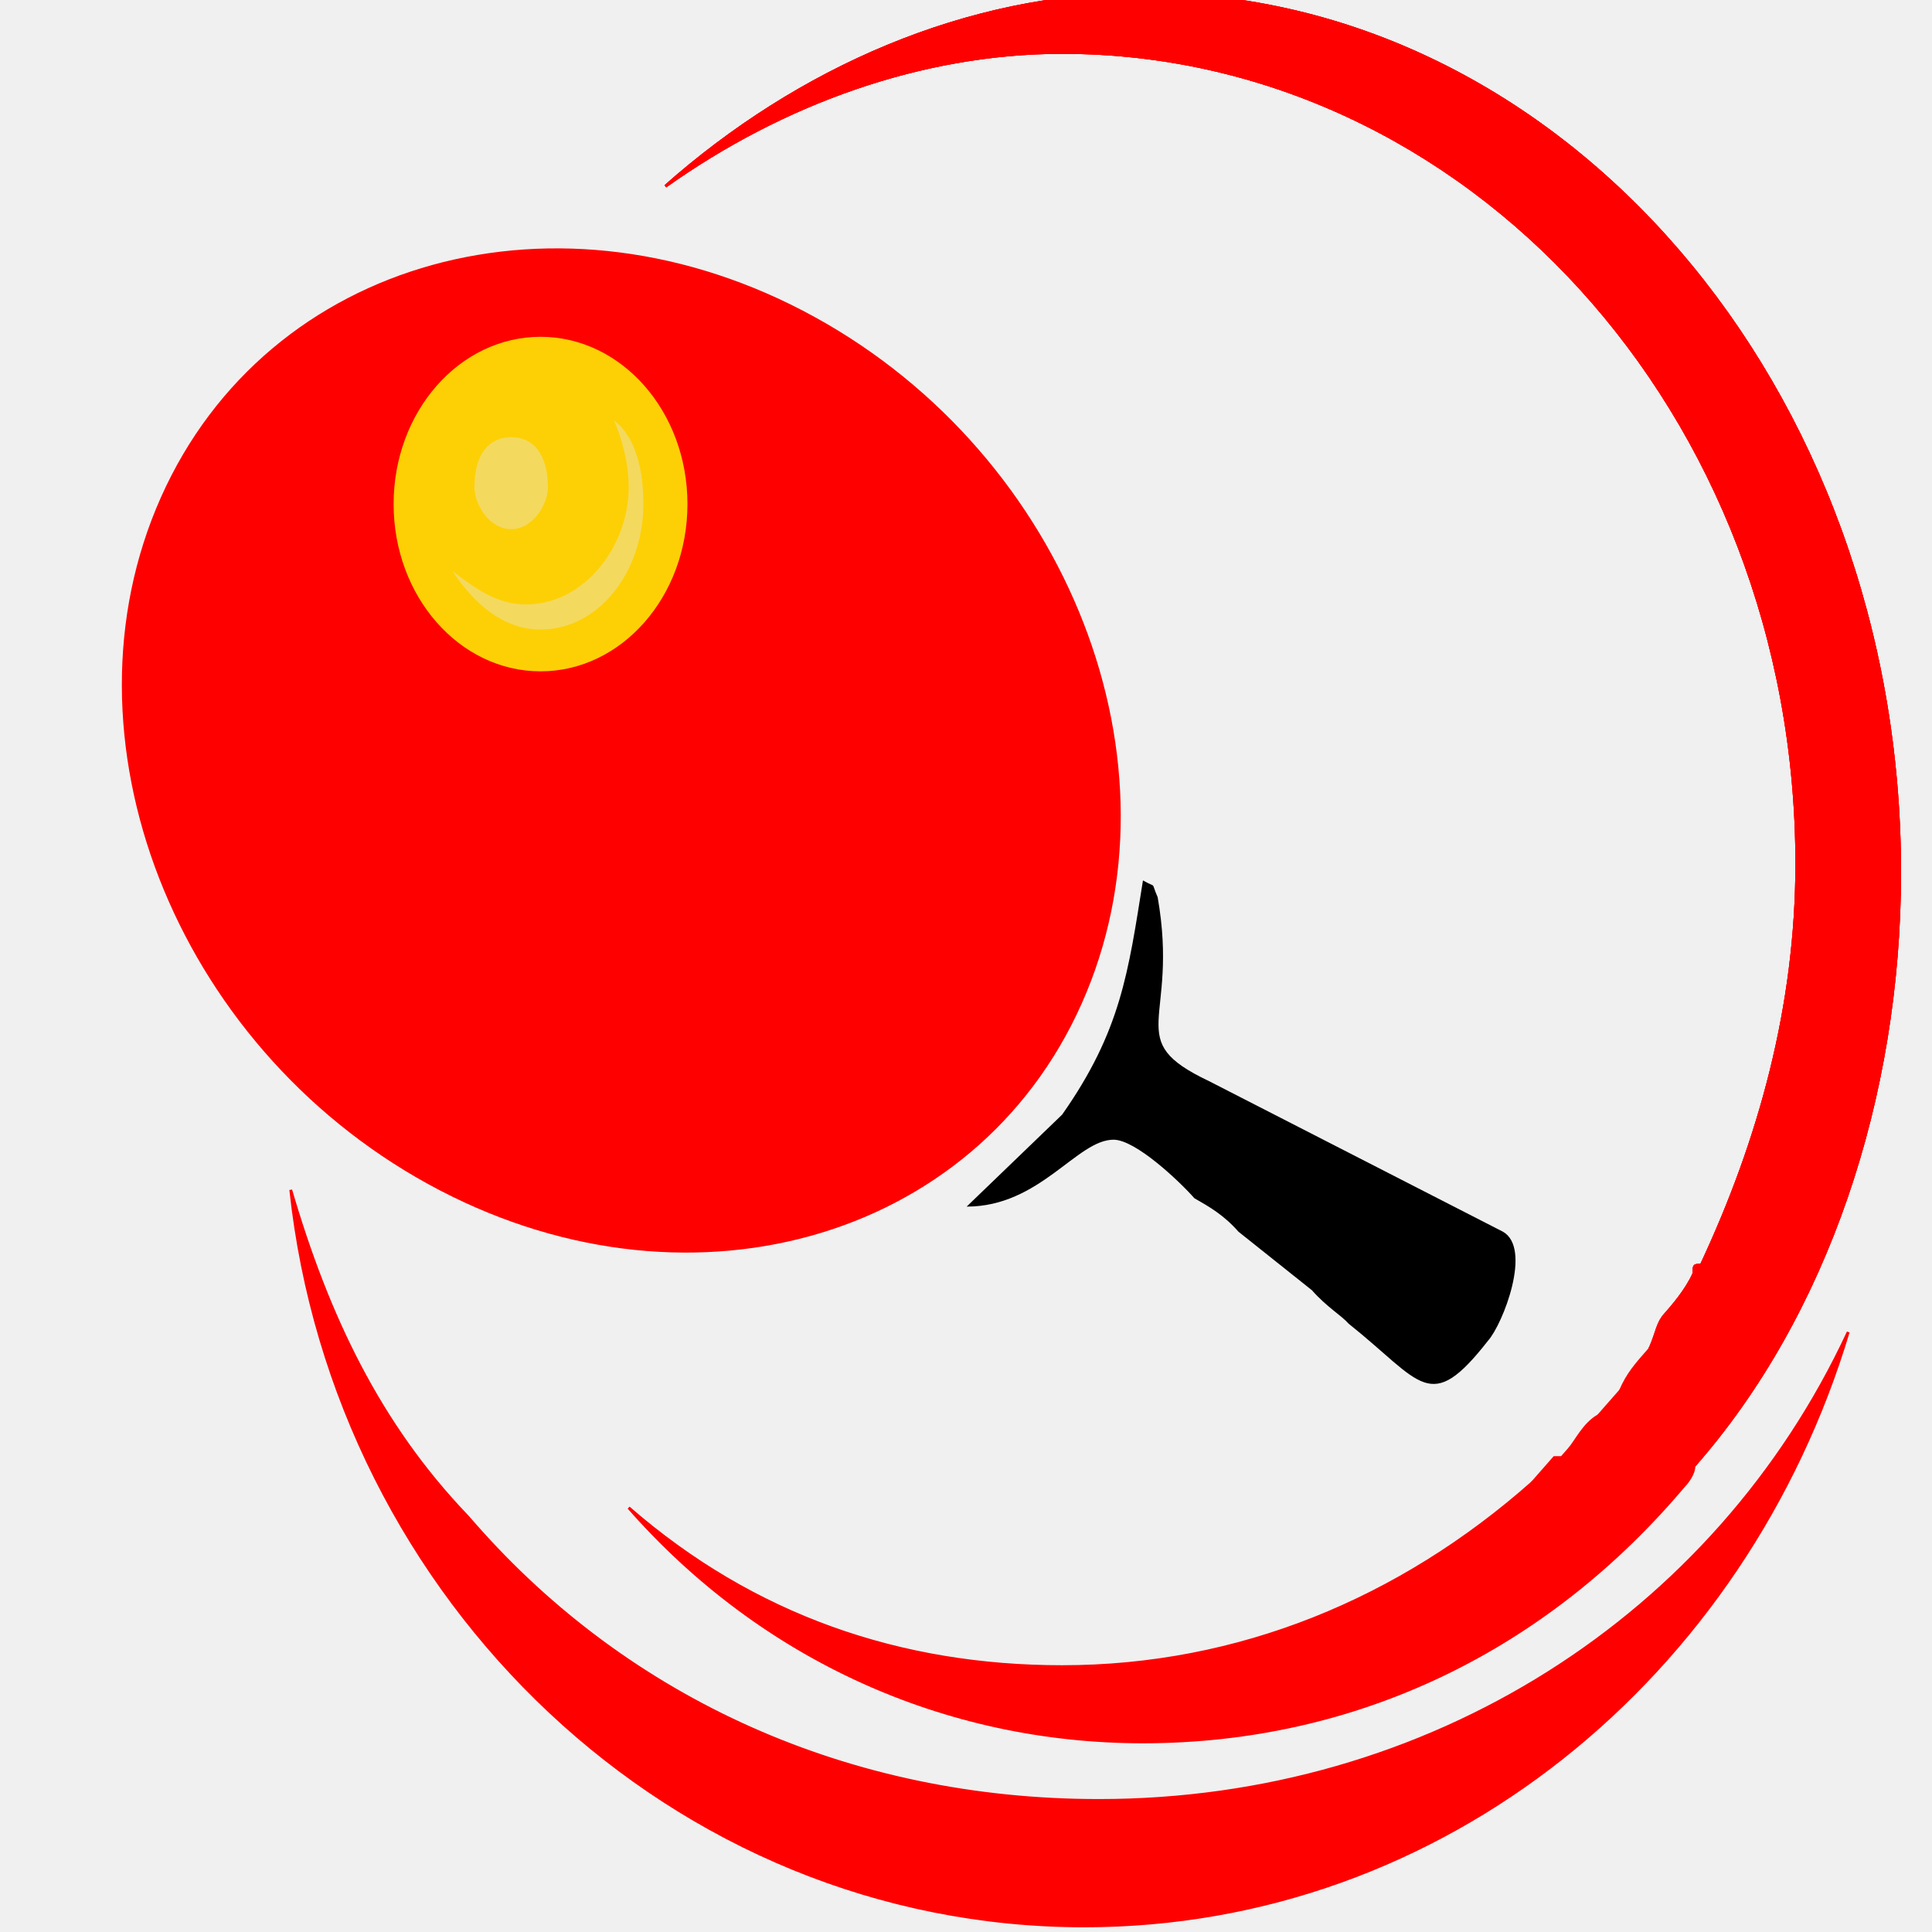
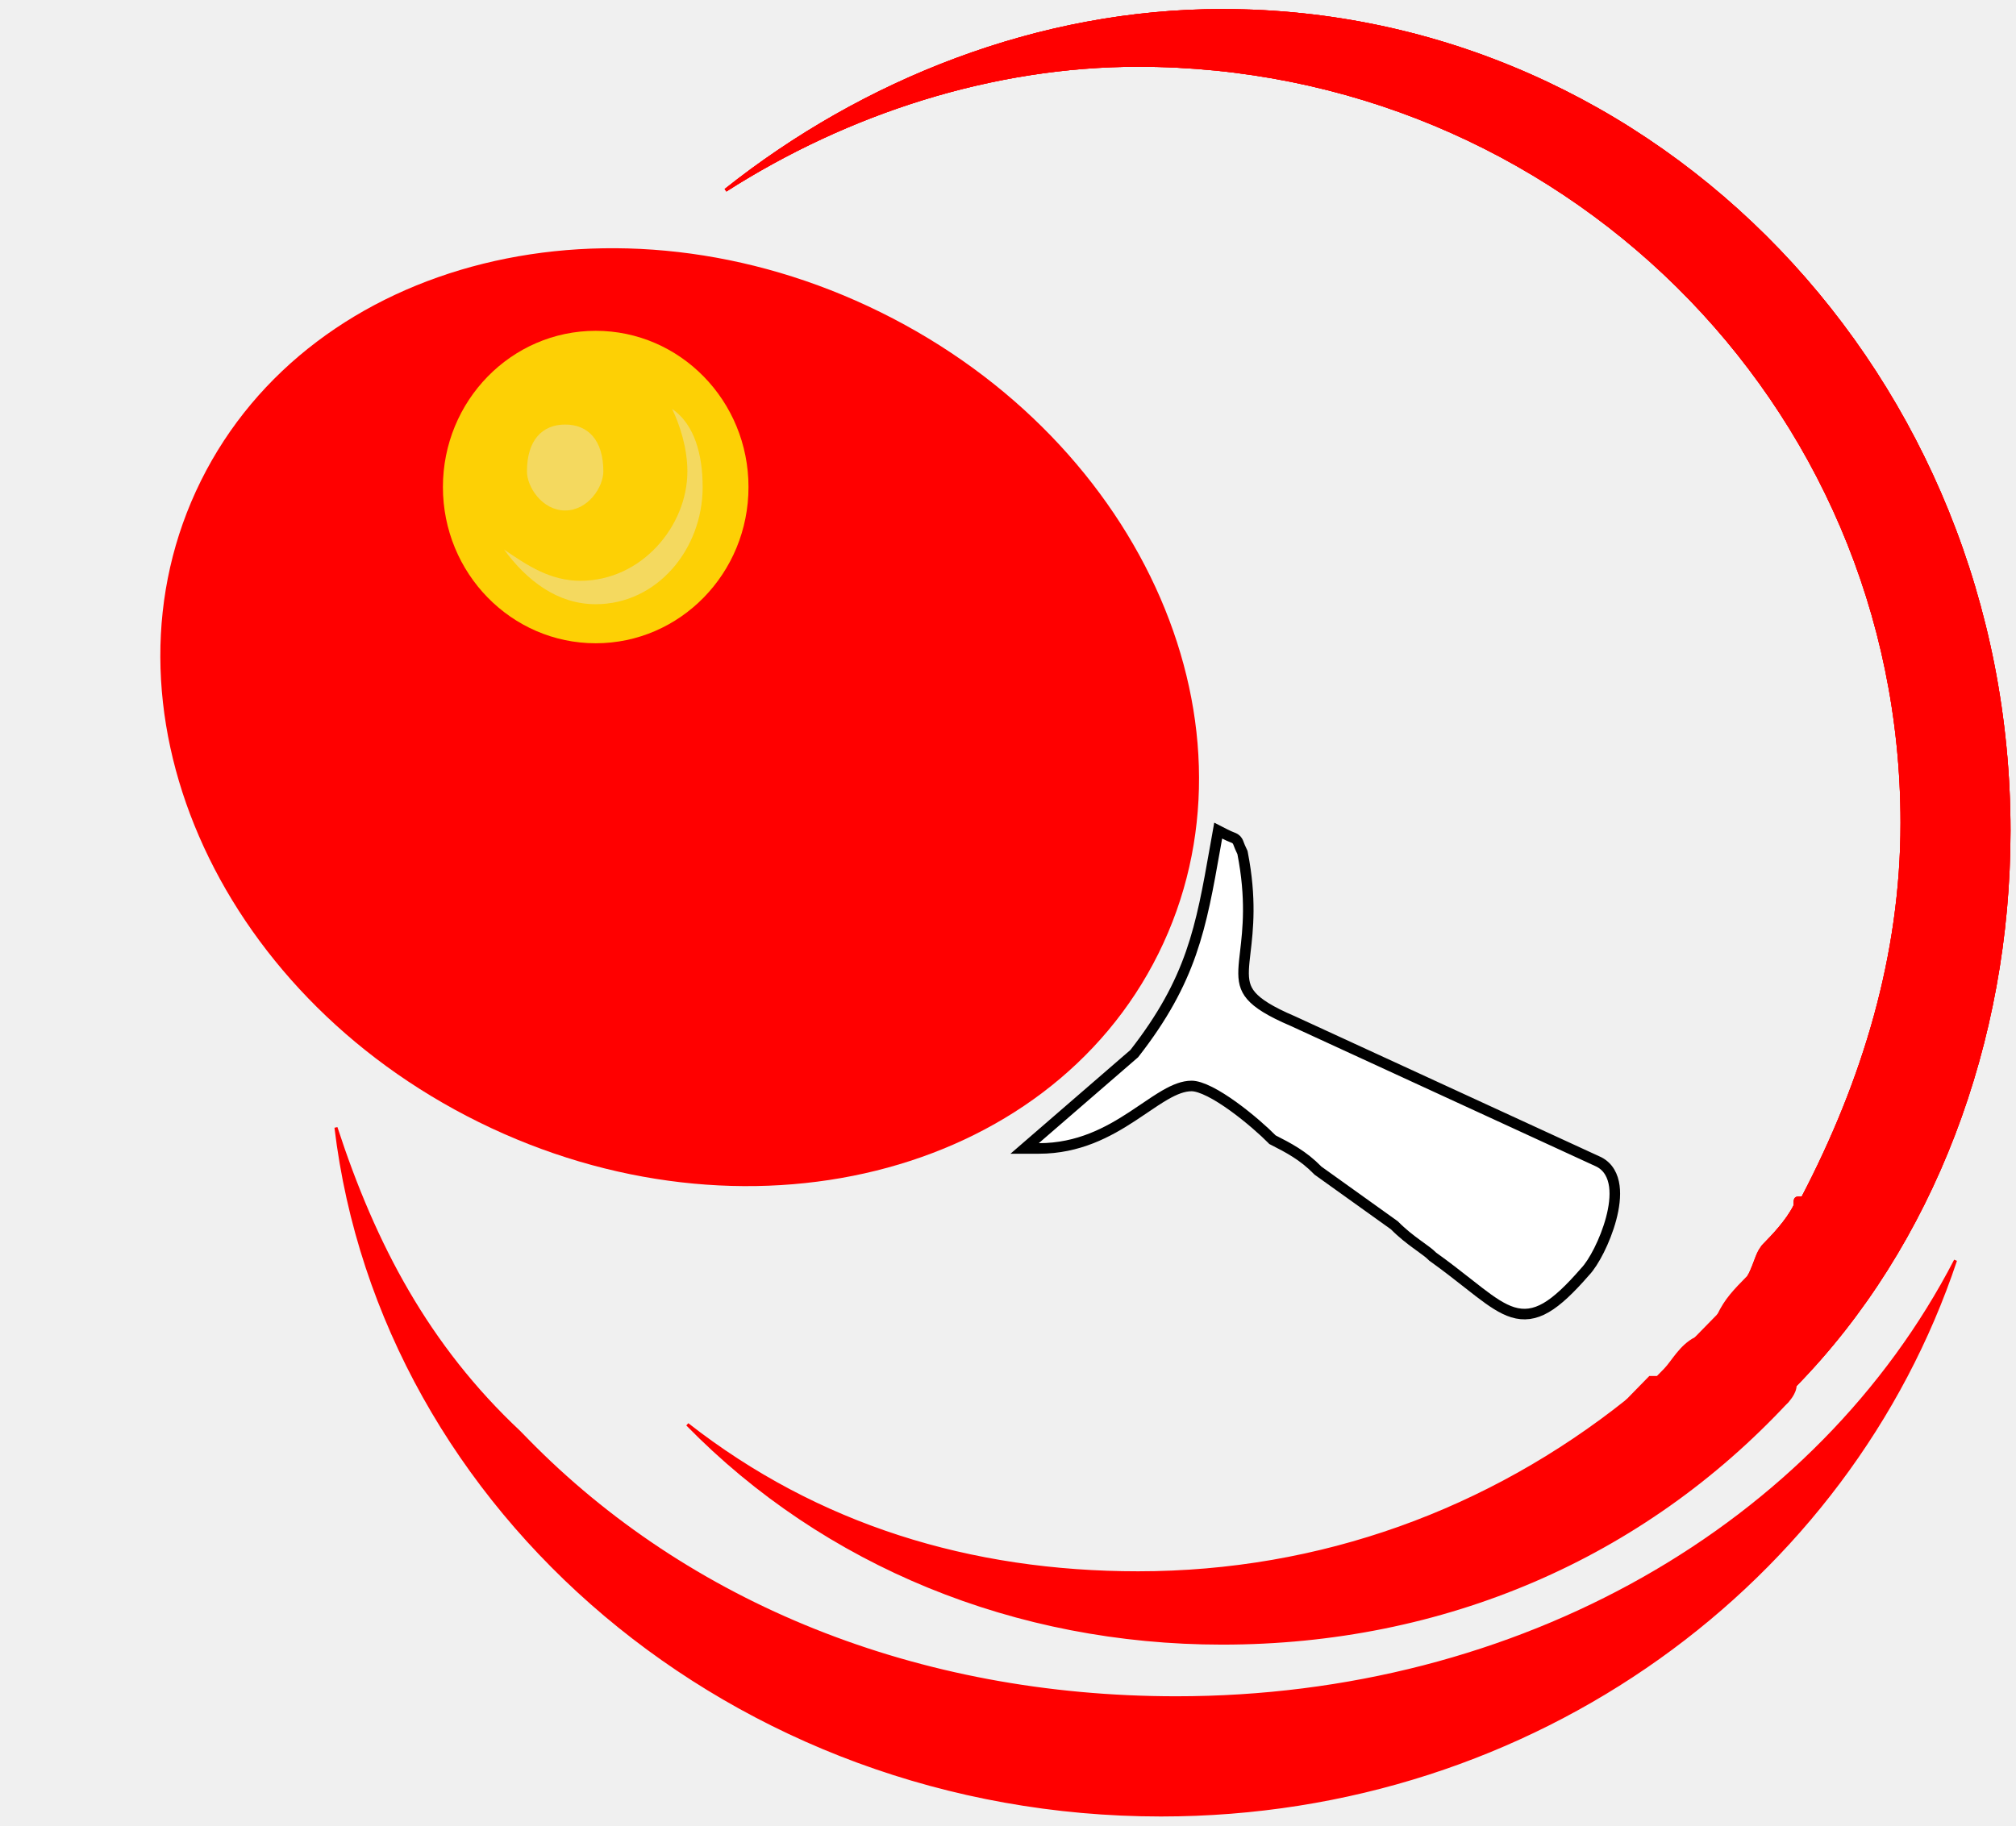
- <svg xmlns="http://www.w3.org/2000/svg" width="200" height="200" viewBox="0 0 200 200" fill="none">
-   <g clip-path="url(#clip0_771669_157)">
-     <path fill-rule="evenodd" clip-rule="evenodd" d="M100.067 124.908C107.672 124.908 111.474 117.982 115.277 117.982C117.558 117.982 122.122 122.311 123.643 124.042C125.164 124.908 126.685 125.774 128.206 127.506L135.811 133.566C137.332 135.298 138.853 136.164 139.613 137.029C147.218 143.09 147.979 146.553 154.063 138.761C155.584 137.029 158.626 129.237 155.584 127.506L125.164 111.921C116.037 107.592 122.122 105.861 119.84 92.874C119.079 91.142 119.84 92.008 118.319 91.142C116.798 100.666 116.037 106.726 109.953 115.384L100.067 124.908Z" fill="black" />
-     <path fill-rule="evenodd" clip-rule="evenodd" d="M191.327 137.896C177.638 167.333 147.978 186.381 113.755 186.381C87.897 186.381 65.082 175.991 49.111 157.809L48.351 156.944C39.224 147.42 33.901 136.164 30.098 123.177C34.661 165.602 69.645 199.368 112.234 199.368C149.499 199.368 180.68 173.394 191.327 137.896Z" fill="#FF0000" stroke="#FF0000" stroke-width="0.288" />
-     <path fill-rule="evenodd" clip-rule="evenodd" d="M118.318 180.32C140.373 180.32 160.147 170.796 174.596 153.48C173.836 154.346 173.075 154.346 171.554 154.346H170.794H169.273H167.752V143.956C166.991 144.822 166.231 145.688 165.47 146.554V149.151C165.47 150.883 164.71 151.748 163.949 153.48C163.949 154.346 162.428 154.346 160.907 154.346C160.147 154.346 159.386 154.346 158.626 153.48C144.936 165.601 128.205 172.527 109.953 172.527C93.222 172.527 78.011 167.333 65.082 156.077C78.772 171.662 97.785 180.32 118.318 180.32ZM172.315 136.164C173.075 136.164 173.836 136.164 174.596 137.03L172.315 136.164ZM172.315 141.359C172.315 142.225 172.315 143.09 172.315 143.09C172.315 143.09 172.315 143.09 172.315 143.956C172.315 143.09 172.315 142.225 172.315 141.359ZM172.315 140.493C172.315 140.493 172.315 140.493 172.315 141.359V140.493ZM172.315 139.627C172.315 139.627 172.315 139.627 172.315 140.493C172.315 140.493 172.315 140.493 172.315 139.627ZM170.794 139.627H171.554C171.554 139.627 171.554 139.627 172.315 139.627C171.554 139.627 171.554 139.627 170.794 139.627ZM170.794 143.956H171.554C170.794 143.956 170.794 143.956 170.794 143.956ZM170.794 146.554V150.883V154.346H171.554C171.554 154.346 172.315 154.346 173.075 154.346C173.075 154.346 173.836 153.48 174.596 153.48L175.357 151.748C189.046 136.164 196.651 113.653 196.651 90.277C196.651 40.06 161.668 -0.632 118.318 -0.632C100.066 -0.632 82.574 7.16 68.885 19.281C81.053 10.623 95.503 5.428 109.953 5.428C151.781 5.428 186.004 42.658 186.004 89.411C186.004 104.129 182.202 117.982 176.117 130.969C175.357 130.969 175.357 130.969 175.357 131.835C174.596 133.567 173.075 135.298 172.315 136.164C171.554 137.03 171.554 137.896 170.794 139.627V143.956V146.554ZM171.554 150.883C172.315 150.883 172.315 150.883 172.315 150.017C172.315 150.883 171.554 150.883 171.554 150.883ZM173.075 148.285C172.315 147.419 172.315 147.419 172.315 146.554C172.315 147.419 173.075 147.419 173.075 148.285Z" fill="#FF0000" />
-     <path d="M174.596 153.48C160.147 170.796 140.373 180.32 118.318 180.32C97.785 180.32 78.772 171.662 65.082 156.077C78.011 167.333 93.222 172.527 109.953 172.527C128.205 172.527 144.936 165.601 158.626 153.48C159.386 154.346 160.147 154.346 160.907 154.346C162.428 154.346 163.949 154.346 163.949 153.48C164.71 151.748 165.47 150.883 165.47 149.151V146.554C166.231 145.688 166.991 144.822 167.752 143.956V154.346H169.273H170.794M174.596 153.48C173.836 154.346 173.075 154.346 171.554 154.346M174.596 153.48C173.836 153.48 173.075 154.346 173.075 154.346C172.315 154.346 171.554 154.346 171.554 154.346M174.596 153.48L175.357 151.748C189.046 136.164 196.651 113.653 196.651 90.277C196.651 40.06 161.668 -0.632 118.318 -0.632C100.066 -0.632 82.574 7.16 68.885 19.281C81.053 10.623 95.503 5.428 109.953 5.428C151.781 5.428 186.004 42.658 186.004 89.411C186.004 104.129 182.202 117.982 176.117 130.969C175.357 130.969 175.357 130.969 175.357 131.835C174.596 133.567 173.075 135.298 172.315 136.164M171.554 154.346H170.794M170.794 154.346V150.883M171.554 150.883H170.794M171.554 150.883C172.315 150.883 172.315 150.883 172.315 150.017C172.315 150.883 171.554 150.883 171.554 150.883ZM170.794 150.883V146.554M172.315 136.164C173.075 136.164 173.836 136.164 174.596 137.03L172.315 136.164ZM172.315 136.164C171.554 137.03 171.554 137.896 170.794 139.627M172.315 141.359C172.315 142.225 172.315 143.09 172.315 143.09C172.315 143.09 172.315 143.09 172.315 143.956M172.315 141.359C172.315 142.225 172.315 143.09 172.315 143.956M172.315 141.359C172.315 140.493 172.315 140.493 172.315 140.493M172.315 141.359V140.493M172.315 143.956H171.554M172.315 140.493C172.315 139.627 172.315 139.627 172.315 139.627M172.315 140.493C172.315 140.493 172.315 140.493 172.315 139.627M172.315 139.627C171.554 139.627 171.554 139.627 171.554 139.627H170.794M172.315 139.627C171.554 139.627 171.554 139.627 170.794 139.627M170.794 139.627V143.956M171.554 143.956H170.794M171.554 143.956C170.794 143.956 170.794 143.956 170.794 143.956M170.794 143.956V146.554M170.794 146.554H171.554M173.075 144.822C173.075 144.822 173.075 144.822 173.836 144.822M173.075 149.151V148.285M173.075 148.285C172.315 147.419 172.315 147.419 172.315 146.554C172.315 147.419 173.075 147.419 173.075 148.285Z" stroke="#FF0000" stroke-width="0.288" />
-     <path fill-rule="evenodd" clip-rule="evenodd" d="M186.004 89.411C186.004 104.129 182.202 117.982 176.118 130.969C175.357 130.969 175.357 130.969 175.357 131.835C174.597 133.567 173.076 135.298 172.315 136.164C173.836 136.164 174.597 137.03 175.357 137.896C176.118 138.761 176.118 139.627 176.118 140.493V141.359C176.118 142.225 176.118 142.225 175.357 143.956C175.357 143.956 174.597 144.822 173.076 144.822C173.076 144.822 175.357 144.822 175.357 145.688C176.118 146.554 176.118 147.419 176.118 148.285V149.151C176.118 150.017 176.118 150.883 175.357 151.748C189.047 136.164 196.652 113.653 196.652 90.277C196.652 40.06 161.668 -0.632 118.319 -0.632C100.067 -0.632 82.575 7.16 68.885 19.281C81.054 10.623 95.504 5.428 109.953 5.428C151.781 5.428 186.004 42.658 186.004 89.411Z" fill="#FF0000" stroke="#FF0000" stroke-width="0.288" />
-     <path fill-rule="evenodd" clip-rule="evenodd" d="M169.273 146.553V143.956H170.794V139.627C169.273 141.359 168.512 142.224 167.752 143.956V154.346H169.273V150.882H170.794V146.553H169.273Z" fill="#FF0000" stroke="#FF0000" stroke-width="0.288" />
-     <path fill-rule="evenodd" clip-rule="evenodd" d="M172.315 146.554C172.315 147.419 173.076 147.419 173.076 148.285V149.151C173.076 150.017 172.315 150.017 172.315 150.017C172.315 150.883 172.315 150.883 171.555 150.883H170.794V154.346H171.555C173.076 154.346 173.836 154.346 174.597 153.48C174.597 153.48 175.357 152.614 175.357 151.748C189.047 136.164 196.652 113.653 196.652 90.277C196.652 40.06 161.668 -0.632 118.319 -0.632C100.067 -0.632 82.575 7.16 68.885 19.281C81.054 10.623 95.504 5.428 109.953 5.428C151.781 5.428 186.004 42.658 186.004 89.411C186.004 104.129 182.202 117.982 176.118 130.969C175.357 130.969 175.357 130.969 175.357 131.835C174.597 133.567 173.076 135.298 172.315 136.164C171.555 137.03 171.555 137.896 170.794 139.627H171.555H172.315C172.315 140.493 172.315 140.493 172.315 141.359C172.315 142.225 172.315 143.09 172.315 143.09C172.315 143.956 171.555 143.956 171.555 143.956H170.794V146.554H171.555H172.315Z" fill="#FF0000" />
-     <path d="M175.357 137.896C175.357 137.896 175.357 137.03 174.597 137.03C173.836 136.164 173.076 136.164 172.315 136.164M173.836 144.822C173.076 144.822 173.076 144.822 173.076 144.822M172.315 136.164C173.076 135.298 174.597 133.567 175.357 131.835C175.357 130.969 175.357 130.969 176.118 130.969C182.202 117.982 186.004 104.129 186.004 89.411C186.004 42.658 151.781 5.428 109.953 5.428C95.504 5.428 81.054 10.623 68.885 19.281C82.575 7.16 100.067 -0.632 118.319 -0.632C161.668 -0.632 196.652 40.06 196.652 90.277C196.652 113.653 189.047 136.164 175.357 151.748C175.357 152.614 174.597 153.48 174.597 153.48C173.836 154.346 173.076 154.346 171.555 154.346H170.794V150.883H171.555C172.315 150.883 172.315 150.883 172.315 150.017C172.315 150.017 173.076 150.017 173.076 149.151V148.285C173.076 147.419 172.315 147.419 172.315 146.554H171.555H170.794V143.956H171.555C171.555 143.956 172.315 143.956 172.315 143.09C172.315 143.09 172.315 142.225 172.315 141.359C172.315 140.493 172.315 140.493 172.315 139.627H171.555H170.794C171.555 137.896 171.555 137.03 172.315 136.164Z" stroke="#FF0000" stroke-width="0.288" />
-     <path fill-rule="evenodd" clip-rule="evenodd" d="M172.315 141.359V140.493C172.315 140.493 172.315 140.493 172.315 139.627C171.554 139.627 171.554 139.627 170.794 139.627V143.956H171.554H172.315C172.315 143.09 172.315 143.09 172.315 143.09C172.315 143.09 172.315 142.224 172.315 141.359Z" fill="#FF0000" stroke="#FF0000" stroke-width="0.288" />
-     <path fill-rule="evenodd" clip-rule="evenodd" d="M170.794 146.553V143.956H169.273V146.553H170.794Z" fill="#FF0000" stroke="#FF0000" stroke-width="0.288" />
-     <path fill-rule="evenodd" clip-rule="evenodd" d="M170.794 150.883H169.273V154.346H170.794V150.883Z" fill="#FF0000" stroke="#FF0000" stroke-width="0.288" />
-     <path fill-rule="evenodd" clip-rule="evenodd" d="M163.949 153.48C164.71 151.749 165.47 150.883 165.47 149.151V146.554C163.949 147.42 163.189 149.151 162.428 150.017C162.428 150.017 162.428 150.017 161.668 150.883H160.907C160.147 151.749 159.386 152.614 158.625 153.48C159.386 154.346 160.147 154.346 160.907 154.346C162.428 154.346 163.949 154.346 163.949 153.48Z" fill="#FF0000" stroke="#FF0000" stroke-width="0.288" />
-     <path d="M44.315 122.573C70.638 137.041 100.933 128.675 111.979 103.887C123.026 79.099 110.642 47.275 84.318 32.806C57.995 18.337 27.7 26.703 16.654 51.492C5.607 76.28 17.991 108.104 44.315 122.573Z" fill="#FF0000" />
-     <path d="M55.956 69.497C64.356 69.497 71.166 61.744 71.166 52.181C71.166 42.618 64.356 34.865 55.956 34.865C47.556 34.865 40.746 42.618 40.746 52.181C40.746 61.744 47.556 69.497 55.956 69.497Z" fill="#FDD005" />
-     <path fill-rule="evenodd" clip-rule="evenodd" d="M65.082 50.45C65.082 56.51 60.519 62.571 54.435 62.571C51.393 62.571 49.111 60.839 46.83 59.108C49.111 62.571 52.153 65.168 55.956 65.168C62.04 65.168 66.603 59.108 66.603 52.181C66.603 48.718 65.843 45.255 63.561 43.523C64.322 45.255 65.082 47.852 65.082 50.45Z" fill="#E6E6E6" fill-opacity="0.4" />
-     <path fill-rule="evenodd" clip-rule="evenodd" d="M52.913 45.255C55.195 45.255 56.716 46.986 56.716 50.45C56.716 52.181 55.195 54.779 52.913 54.779C50.632 54.779 49.111 52.181 49.111 50.45C49.111 46.986 50.632 45.255 52.913 45.255Z" fill="#E6E6E6" fill-opacity="0.4" />
-   </g>
-   <defs>
-     <clipPath id="clip0_771669_157">
-       <rect width="200" height="200" fill="white" />
-     </clipPath>
-   </defs>
+ <svg xmlns="http://www.w3.org/2000/svg" width="191" height="173" viewBox="0 0 191 173" fill="none">
+   <path d="M98.09 107.959L97.076 108.837H98.418C102.184 108.837 104.999 107.292 107.286 105.794C107.691 105.529 108.074 105.27 108.441 105.021C109.126 104.556 109.756 104.13 110.372 103.773C111.31 103.232 112.121 102.915 112.893 102.915C113.315 102.915 113.908 103.102 114.624 103.463C115.327 103.817 116.095 104.31 116.852 104.856C118.367 105.95 119.793 107.227 120.497 107.946L120.554 108.005L120.627 108.042C122.074 108.782 123.454 109.491 124.839 110.907L124.87 110.939L124.906 110.964L132.108 116.121C132.85 116.875 133.589 117.44 134.22 117.902C134.336 117.986 134.447 118.066 134.552 118.143C135.048 118.502 135.429 118.777 135.696 119.05L135.727 119.082L135.762 119.107C137.025 120.011 138.08 120.841 139.01 121.572C139.406 121.884 139.78 122.178 140.137 122.452C141.308 123.35 142.323 124.053 143.325 124.361C144.376 124.683 145.379 124.563 146.483 123.922C147.551 123.301 148.724 122.186 150.173 120.52C150.586 120.093 151.062 119.35 151.496 118.486C151.939 117.603 152.359 116.554 152.64 115.498C152.92 114.45 153.072 113.36 152.947 112.412C152.82 111.455 152.398 110.582 151.48 110.113L151.471 110.108L151.461 110.104L122.511 96.779L122.504 96.776L122.498 96.773C120.337 95.852 119.164 95.103 118.531 94.364C117.932 93.663 117.783 92.929 117.825 91.887C117.846 91.395 117.91 90.839 117.984 90.207C118.228 88.114 118.571 85.172 117.726 80.852L117.713 80.787L117.685 80.728C117.512 80.375 117.428 80.158 117.375 80.02C117.371 80.008 117.367 79.996 117.362 79.984C117.342 79.929 117.32 79.87 117.299 79.823C117.27 79.758 117.224 79.666 117.141 79.58C117.056 79.494 116.965 79.446 116.9 79.416C116.853 79.394 116.794 79.371 116.741 79.351C116.729 79.346 116.717 79.342 116.706 79.337C116.571 79.284 116.36 79.198 116.016 79.022L115.414 78.714L115.296 79.379C115.237 79.711 115.179 80.037 115.122 80.359C113.785 87.922 112.91 92.869 107.462 99.848L98.09 107.959Z" fill="white" stroke="black" />
+   <path fill-rule="evenodd" clip-rule="evenodd" d="M185.269 119.442C172.241 144.61 144.014 160.896 111.445 160.896C86.837 160.896 65.124 152.013 49.925 136.468L49.201 135.727C40.516 127.584 35.449 117.961 31.831 106.857C36.173 143.13 69.466 172 109.997 172C145.462 172 175.136 149.792 185.269 119.442Z" fill="#FF0000" stroke="#FF0000" stroke-width="0.288" />
+   <path fill-rule="evenodd" clip-rule="evenodd" d="M115.788 155.714C136.777 155.714 155.595 147.571 169.346 132.766C168.623 133.506 167.899 133.506 166.451 133.506H165.728H164.28H162.833V124.623C162.109 125.363 161.385 126.104 160.661 126.844V129.065C160.661 130.545 159.937 131.285 159.214 132.766C159.214 133.506 157.766 133.506 156.319 133.506C155.595 133.506 154.871 133.506 154.147 132.766C141.12 143.13 125.197 149.052 107.826 149.052C91.903 149.052 77.428 144.61 65.124 134.987C78.152 148.311 96.246 155.714 115.788 155.714ZM167.175 117.961C167.899 117.961 168.623 117.961 169.346 118.701L167.175 117.961ZM167.175 122.402C167.175 123.143 167.175 123.883 167.175 123.883C167.175 123.883 167.175 123.883 167.175 124.623C167.175 123.883 167.175 123.143 167.175 122.402ZM167.175 121.662C167.175 121.662 167.175 121.662 167.175 122.402V121.662ZM167.175 120.922C167.175 120.922 167.175 120.922 167.175 121.662C167.175 121.662 167.175 121.662 167.175 120.922ZM165.728 120.922H166.451C166.451 120.922 166.451 120.922 167.175 120.922C166.451 120.922 166.451 120.922 165.728 120.922ZM165.728 124.623H166.451C165.728 124.623 165.728 124.623 165.728 124.623ZM165.728 126.844V130.545V133.506H166.451C166.451 133.506 167.175 133.506 167.899 133.506C167.899 133.506 168.623 132.766 169.346 132.766L170.07 131.285C183.098 117.961 190.336 98.714 190.336 78.727C190.336 35.792 157.042 1 115.788 1C98.417 1 81.771 7.662 68.743 18.026C80.323 10.623 94.075 6.182 107.826 6.182C147.633 6.182 180.203 38.013 180.203 77.987C180.203 90.571 176.584 102.415 170.794 113.519C170.07 113.519 170.07 113.519 170.07 114.259C169.346 115.74 167.899 117.221 167.175 117.961C166.451 118.701 166.451 119.441 165.728 120.922V124.623V126.844ZM166.451 130.545C167.175 130.545 167.175 130.545 167.175 129.805C167.175 130.545 166.451 130.545 166.451 130.545ZM167.899 128.324C167.175 127.584 167.175 127.584 167.175 126.844C167.175 127.584 167.899 127.584 167.899 128.324Z" fill="#FF0000" />
+   <path d="M169.346 132.766C155.595 147.571 136.777 155.714 115.788 155.714C96.246 155.714 78.152 148.311 65.124 134.987C77.428 144.61 91.903 149.052 107.826 149.052C125.197 149.052 141.12 143.13 154.147 132.766C154.871 133.506 155.595 133.506 156.319 133.506C157.766 133.506 159.214 133.506 159.214 132.766C159.937 131.285 160.661 130.545 160.661 129.065V126.844C161.385 126.104 162.109 125.363 162.833 124.623V133.506H164.28H165.728M169.346 132.766C168.623 133.506 167.899 133.506 166.451 133.506M169.346 132.766C168.623 132.766 167.899 133.506 167.899 133.506C167.175 133.506 166.451 133.506 166.451 133.506M169.346 132.766L170.07 131.285C183.098 117.961 190.336 98.714 190.336 78.727C190.336 35.792 157.042 1 115.788 1C98.417 1 81.771 7.662 68.743 18.026C80.323 10.623 94.075 6.182 107.826 6.182C147.633 6.182 180.203 38.013 180.203 77.987C180.203 90.571 176.584 102.415 170.794 113.519C170.07 113.519 170.07 113.519 170.07 114.259C169.346 115.74 167.899 117.221 167.175 117.961M166.451 133.506H165.728M165.728 133.506V130.545M166.451 130.545H165.728M166.451 130.545C167.175 130.545 167.175 130.545 167.175 129.805C167.175 130.545 166.451 130.545 166.451 130.545ZM165.728 130.545V126.844M167.175 117.961C167.899 117.961 168.623 117.961 169.346 118.701L167.175 117.961ZM167.175 117.961C166.451 118.701 166.451 119.441 165.728 120.922M167.175 122.402C167.175 123.143 167.175 123.883 167.175 123.883C167.175 123.883 167.175 123.883 167.175 124.623M167.175 122.402C167.175 123.143 167.175 123.883 167.175 124.623M167.175 122.402C167.175 121.662 167.175 121.662 167.175 121.662M167.175 122.402V121.662M167.175 124.623H166.451M167.175 121.662C167.175 120.922 167.175 120.922 167.175 120.922M167.175 121.662C167.175 121.662 167.175 121.662 167.175 120.922M167.175 120.922C166.451 120.922 166.451 120.922 166.451 120.922H165.728M167.175 120.922C166.451 120.922 166.451 120.922 165.728 120.922M165.728 120.922V124.623M166.451 124.623H165.728M166.451 124.623C165.728 124.623 165.728 124.623 165.728 124.623M165.728 124.623V126.844M165.728 126.844H166.451M167.899 125.363C167.899 125.363 167.899 125.363 168.623 125.363M167.899 129.065V128.324M167.899 128.324C167.175 127.584 167.175 127.584 167.175 126.844C167.175 127.584 167.899 127.584 167.899 128.324Z" stroke="#FF0000" stroke-width="0.288" />
+   <path fill-rule="evenodd" clip-rule="evenodd" d="M180.203 77.987C180.203 90.571 176.585 102.415 170.795 113.519C170.071 113.519 170.071 113.519 170.071 114.26C169.347 115.74 167.899 117.221 167.176 117.961C168.623 117.961 169.347 118.701 170.071 119.441C170.795 120.182 170.795 120.922 170.795 121.662V122.402C170.795 123.143 170.795 123.143 170.071 124.623C170.071 124.623 169.347 125.363 167.899 125.363C167.899 125.363 170.071 125.363 170.071 126.104C170.795 126.844 170.795 127.584 170.795 128.324V129.065C170.795 129.805 170.795 130.545 170.071 131.285C183.099 117.961 190.336 98.714 190.336 78.727C190.336 35.792 157.043 1 115.788 1C98.418 1 81.771 7.662 68.743 18.026C80.324 10.623 94.075 6.182 107.827 6.182C147.634 6.182 180.203 38.013 180.203 77.987Z" fill="#FF0000" stroke="#FF0000" stroke-width="0.288" />
+   <path fill-rule="evenodd" clip-rule="evenodd" d="M164.28 126.844V124.623H165.728V120.922C164.28 122.402 163.557 123.142 162.833 124.623V133.506H164.28V130.545H165.728V126.844H164.28Z" fill="#FF0000" stroke="#FF0000" stroke-width="0.288" />
+   <path fill-rule="evenodd" clip-rule="evenodd" d="M167.176 126.844C167.176 127.584 167.899 127.584 167.899 128.324V129.065C167.899 129.805 167.176 129.805 167.176 129.805C167.176 130.545 167.176 130.545 166.452 130.545H165.728V133.506H166.452C167.899 133.506 168.623 133.506 169.347 132.766C169.347 132.766 170.071 132.026 170.071 131.285C183.099 117.961 190.336 98.714 190.336 78.727C190.336 35.792 157.043 1 115.788 1C98.418 1 81.771 7.662 68.743 18.026C80.324 10.623 94.075 6.182 107.827 6.182C147.634 6.182 180.203 38.013 180.203 77.987C180.203 90.571 176.585 102.415 170.795 113.519C170.071 113.519 170.071 113.519 170.071 114.26C169.347 115.74 167.899 117.221 167.176 117.961C166.452 118.701 166.452 119.441 165.728 120.922H166.452H167.176C167.176 121.662 167.176 121.662 167.176 122.402C167.176 123.143 167.176 123.883 167.176 123.883C167.176 124.623 166.452 124.623 166.452 124.623H165.728V126.844H166.452H167.176Z" fill="#FF0000" />
+   <path d="M170.071 119.441C170.071 119.441 170.071 118.701 169.347 118.701C168.623 117.961 167.899 117.961 167.176 117.961M168.623 125.363C167.899 125.363 167.899 125.363 167.899 125.363M167.176 117.961C167.899 117.221 169.347 115.74 170.071 114.26C170.071 113.519 170.071 113.519 170.795 113.519C176.585 102.415 180.203 90.571 180.203 77.987C180.203 38.013 147.634 6.182 107.827 6.182C94.075 6.182 80.324 10.623 68.743 18.026C81.771 7.662 98.418 1 115.788 1C157.043 1 190.336 35.792 190.336 78.727C190.336 98.714 183.099 117.961 170.071 131.285C170.071 132.026 169.347 132.766 169.347 132.766C168.623 133.506 167.899 133.506 166.452 133.506H165.728V130.545H166.452C167.176 130.545 167.176 130.545 167.176 129.805C167.176 129.805 167.899 129.805 167.899 129.065V128.324C167.899 127.584 167.176 127.584 167.176 126.844H166.452H165.728V124.623H166.452C166.452 124.623 167.176 124.623 167.176 123.883C167.176 123.883 167.176 123.143 167.176 122.402C167.176 121.662 167.176 121.662 167.176 120.922H166.452H165.728C166.452 119.441 166.452 118.701 167.176 117.961Z" stroke="#FF0000" stroke-width="0.288" />
+   <path fill-rule="evenodd" clip-rule="evenodd" d="M167.175 122.402V121.662C167.175 121.662 167.175 121.662 167.175 120.922C166.452 120.922 166.452 120.922 165.728 120.922V124.623H166.452H167.175C167.175 123.883 167.175 123.883 167.175 123.883C167.175 123.883 167.175 123.142 167.175 122.402Z" fill="#FF0000" stroke="#FF0000" stroke-width="0.288" />
+   <path fill-rule="evenodd" clip-rule="evenodd" d="M165.728 126.844V124.623H164.281V126.844H165.728Z" fill="#FF0000" stroke="#FF0000" stroke-width="0.288" />
+   <path fill-rule="evenodd" clip-rule="evenodd" d="M165.728 130.545H164.281V133.506H165.728V130.545Z" fill="#FF0000" stroke="#FF0000" stroke-width="0.288" />
+   <path fill-rule="evenodd" clip-rule="evenodd" d="M159.214 132.766C159.937 131.286 160.661 130.545 160.661 129.065V126.844C159.214 127.584 158.49 129.065 157.766 129.805C157.766 129.805 157.766 129.805 157.042 130.545H156.319C155.595 131.286 154.871 132.026 154.147 132.766C154.871 133.506 155.595 133.506 156.319 133.506C157.766 133.506 159.214 133.506 159.214 132.766Z" fill="#FF0000" stroke="#FF0000" stroke-width="0.288" />
+   <path d="M45.36 106.34C70.411 118.711 99.242 111.558 109.755 90.364C120.268 69.17 108.482 41.96 83.431 29.59C58.379 17.219 29.548 24.372 19.035 45.566C8.522 66.76 20.308 93.97 45.36 106.34Z" fill="#FF0000" />
+   <path d="M56.439 60.961C64.433 60.961 70.914 54.332 70.914 46.156C70.914 37.979 64.433 31.35 56.439 31.35C48.444 31.35 41.963 37.979 41.963 46.156C41.963 54.332 48.444 60.961 56.439 60.961Z" fill="#FDD005" />
+   <path fill-rule="evenodd" clip-rule="evenodd" d="M65.124 44.675C65.124 49.857 60.781 55.039 54.991 55.039C52.096 55.039 49.925 53.558 47.753 52.078C49.925 55.039 52.82 57.26 56.439 57.26C62.229 57.26 66.571 52.078 66.571 46.156C66.571 43.195 65.848 40.234 63.676 38.753C64.4 40.234 65.124 42.455 65.124 44.675Z" fill="#E6E6E6" fill-opacity="0.4" />
+   <path fill-rule="evenodd" clip-rule="evenodd" d="M53.543 40.233C55.715 40.233 57.162 41.714 57.162 44.675C57.162 46.156 55.715 48.376 53.543 48.376C51.372 48.376 49.925 46.156 49.925 44.675C49.925 41.714 51.372 40.233 53.543 40.233Z" fill="#E6E6E6" fill-opacity="0.4" />
</svg>
